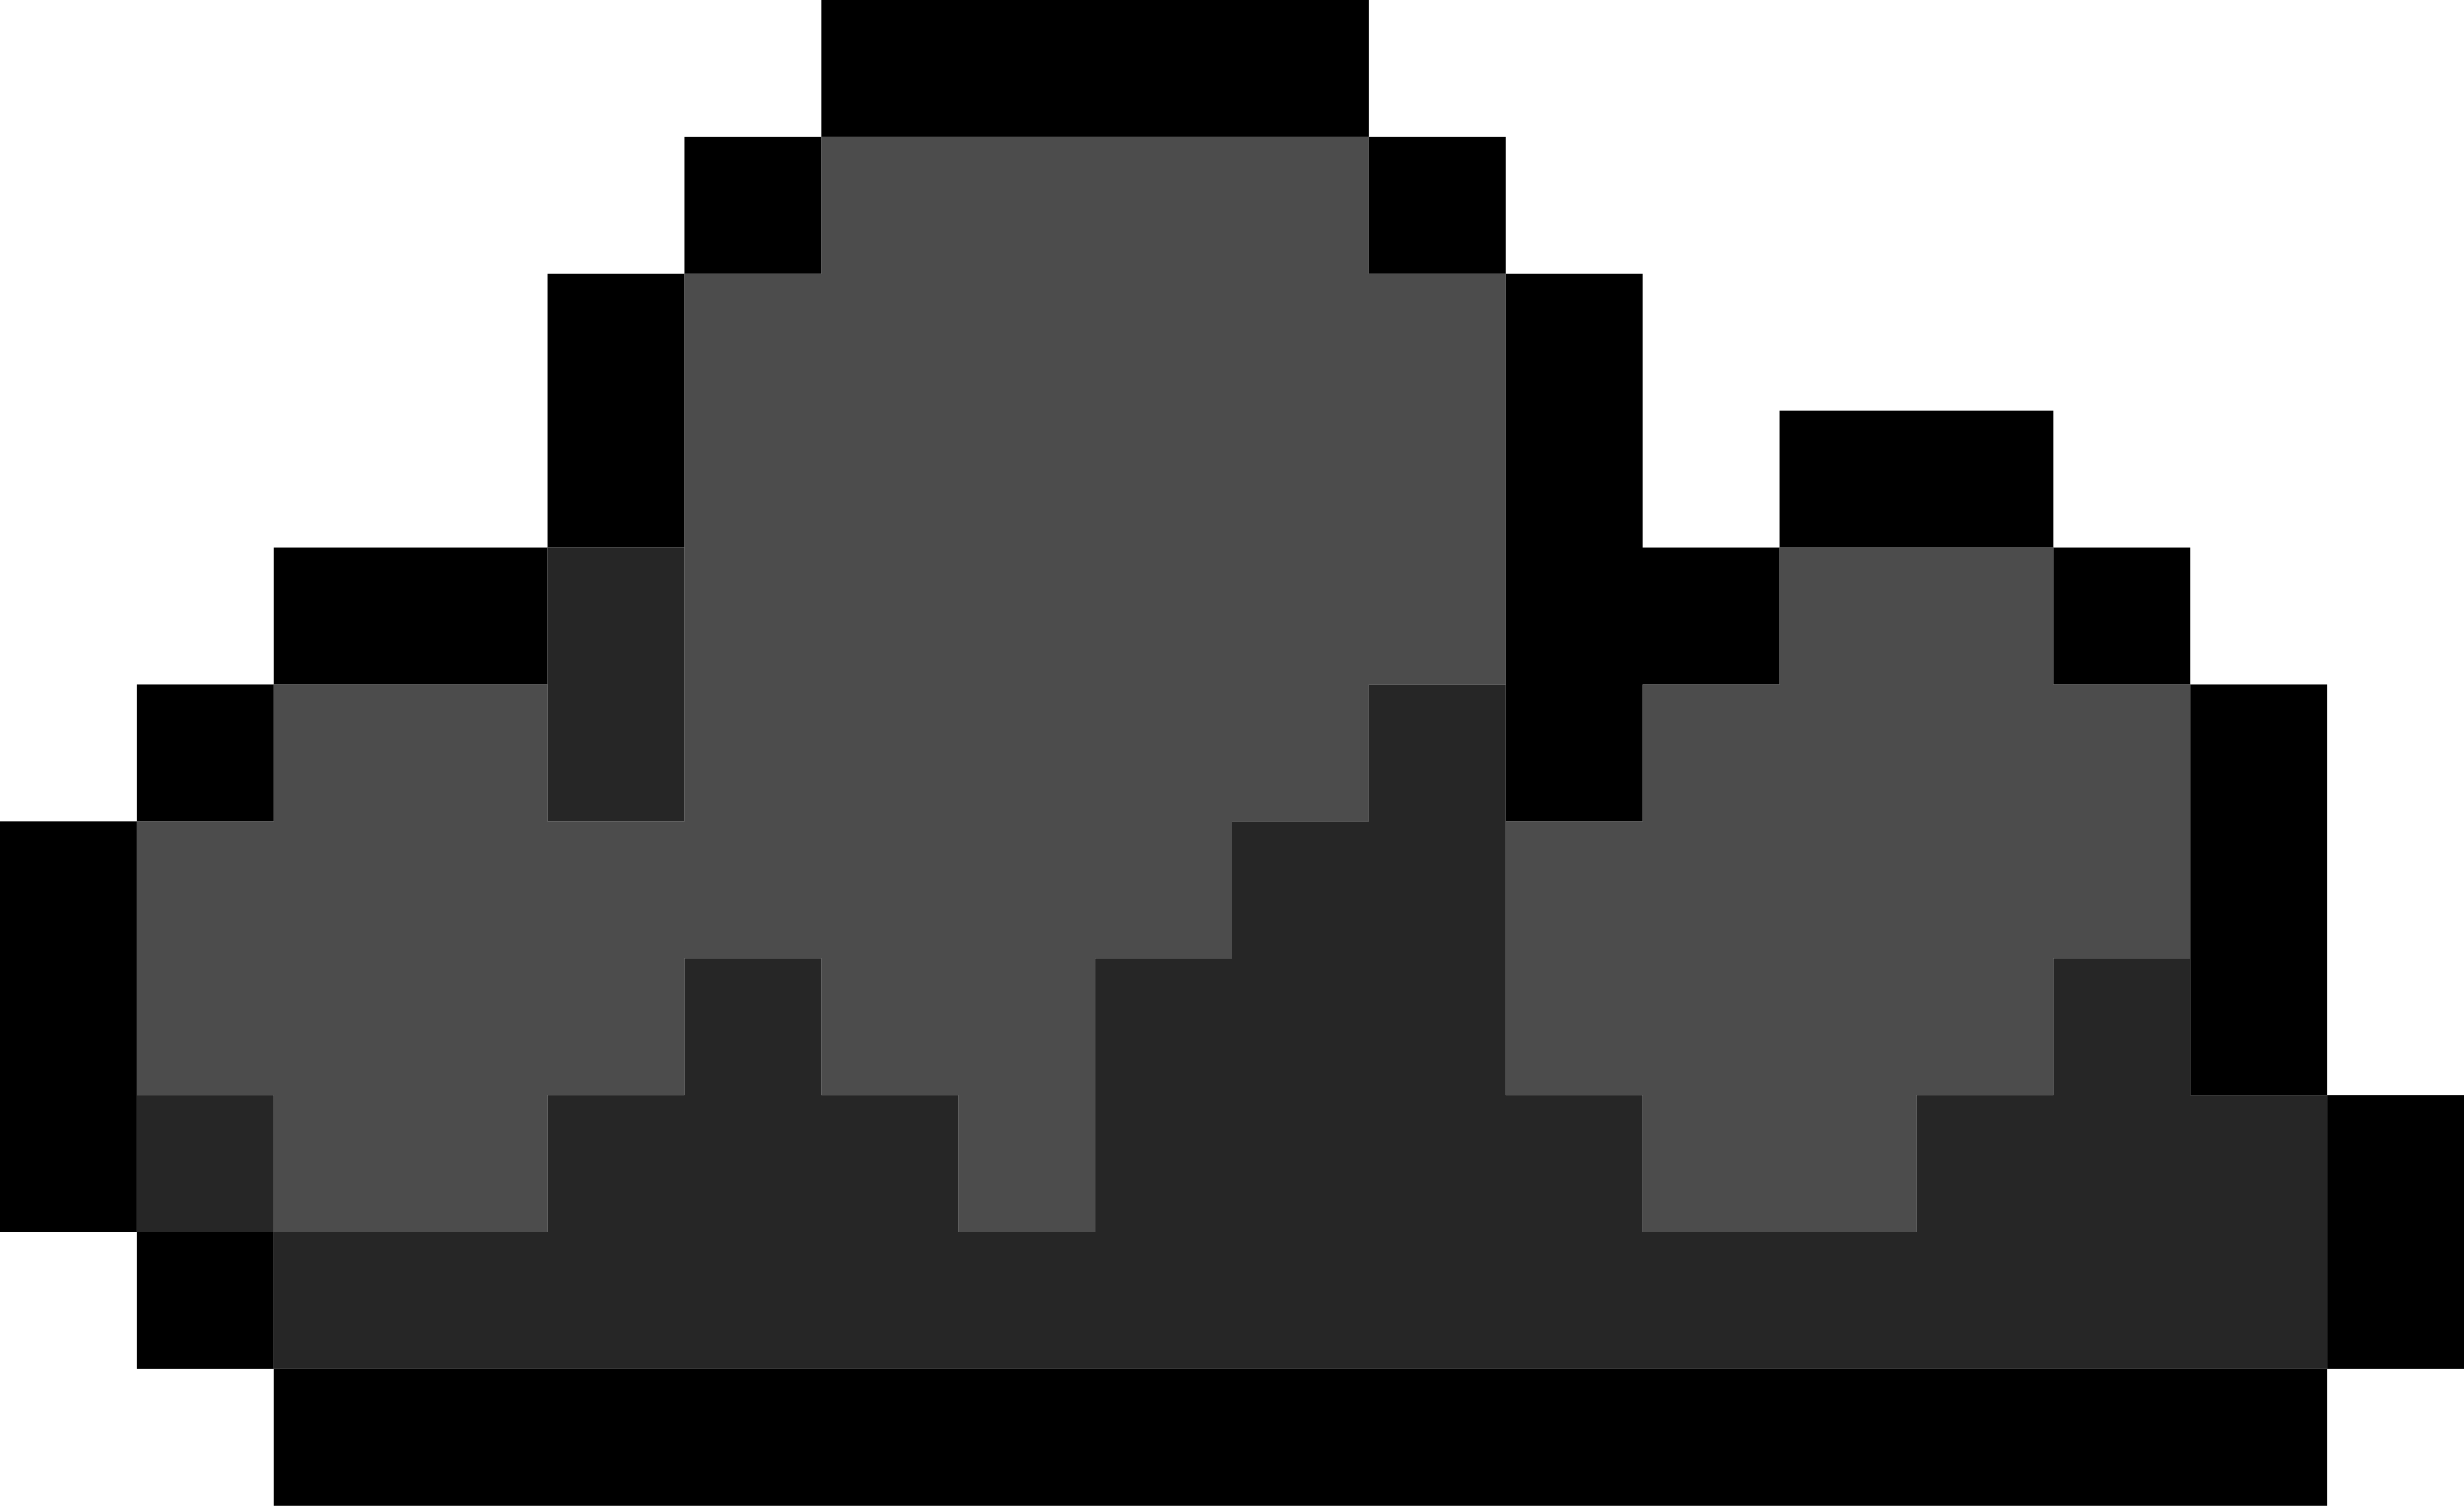
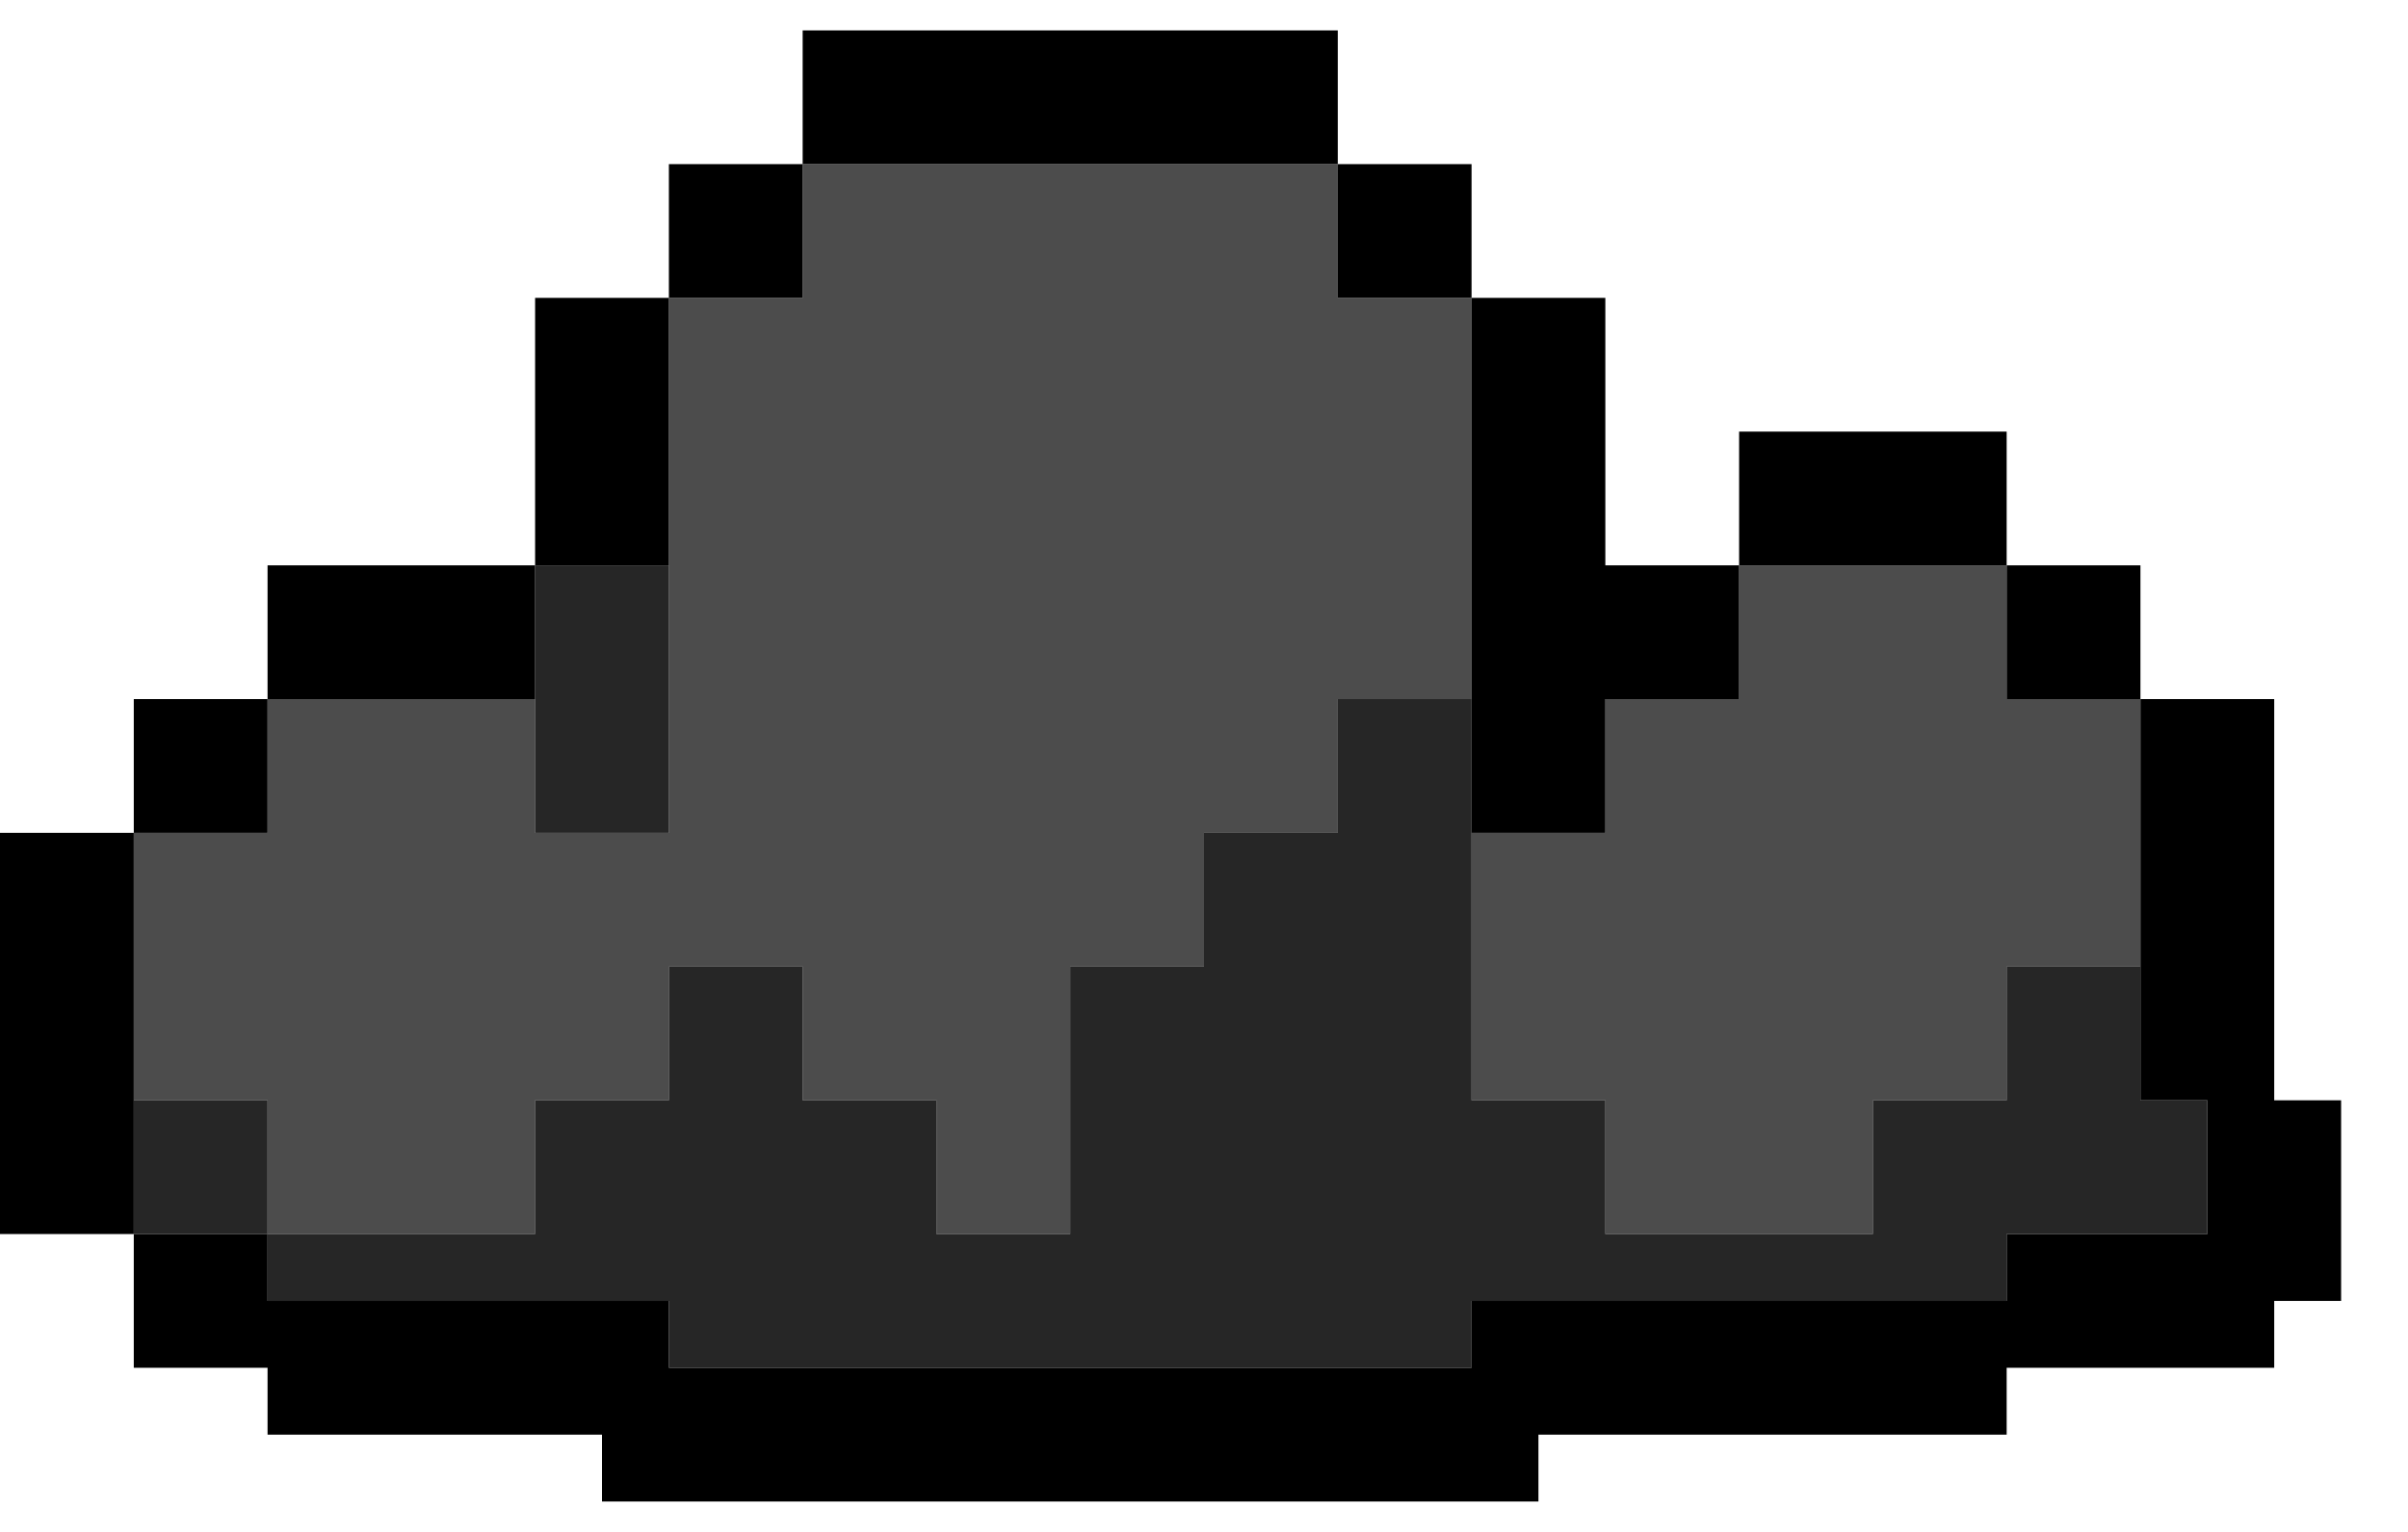
- <svg xmlns="http://www.w3.org/2000/svg" width="18" height="11" viewBox="0 0 18 11">
+ <svg xmlns="http://www.w3.org/2000/svg" width="22" height="14" viewBox="0 0 36 22">
  <g fill="#000000" fill-rule="evenodd">
-     <path d="M0 6H1V5H2V4H4V2H5V1H6V0H10V1H11V2H12V4H13V3H15V4H16V5H17V8H18V10H17V11H2V10H1V9H0Z M1 6H2V5H4V4H5V2H6V1H10V2H11V6H12V5H13V4H15V5H16V8H17V10H2V9H1Z" />
-     <path fill-opacity="0.85" d="M1 6H2V5H4V4H5V2H6V1H10V2H11V6H12V5H13V4H15V5H16V8H17V10H2V9H1Z M1 6H2V5H4V6H5V2H6V1H10V2H11V5H10V6H9V7H8V9H7V8H6V7H5V8H4V9H2V8H1Z M11 6H12V5H13V4H15V5H16V7H15V8H14V9H12V8H11Z" />
-     <path fill-opacity="0.70" d="M1 6H2V5H4V6H5V2H6V1H10V2H11V5H10V6H9V7H8V9H7V8H6V7H5V8H4V9H2V8H1Z M11 6H12V5H13V4H15V5H16V7H15V8H14V9H12V8H11Z" />
+     <path d="M0 12H2V10H4V8H8V4H10V2H12V0H20V2H22V4H24V8H26V6H30V8H32V10H34V16H35V19H34V20H30V21H23V22H9V21H4V20H2V18H0Z M2 12H4V10H8V8H10V4H12V2H20V4H22V12H24V10H26V8H30V10H32V16H33V18H30V19H22V20H10V19H4V18H2Z" />
+     <path fill-opacity="0.85" d="M2 12H4V10H8V8H10V4H12V2H20V4H22V12H24V10H26V8H30V10H32V16H33V18H30V19H22V20H10V19H4V18H2Z M2 12H4V10H8V12H10V4H12V2H20V4H22V10H20V12H18V14H16V18H14V16H12V14H10V16H8V18H4V16H2Z M22 12H24V10H26V8H30V10H32V14H30V16H28V18H24V16H22Z" />
+     <path fill-opacity="0.70" d="M2 12H4V10H8V12H10V4H12V2H20V4H22V10H20V12H18V14H16V18H14V16H12V14H10V16H8V18H4V16H2Z M22 12H24V10H26V8H30V10H32V14H30V16H28V18H24V16H22Z" />
  </g>
</svg>
